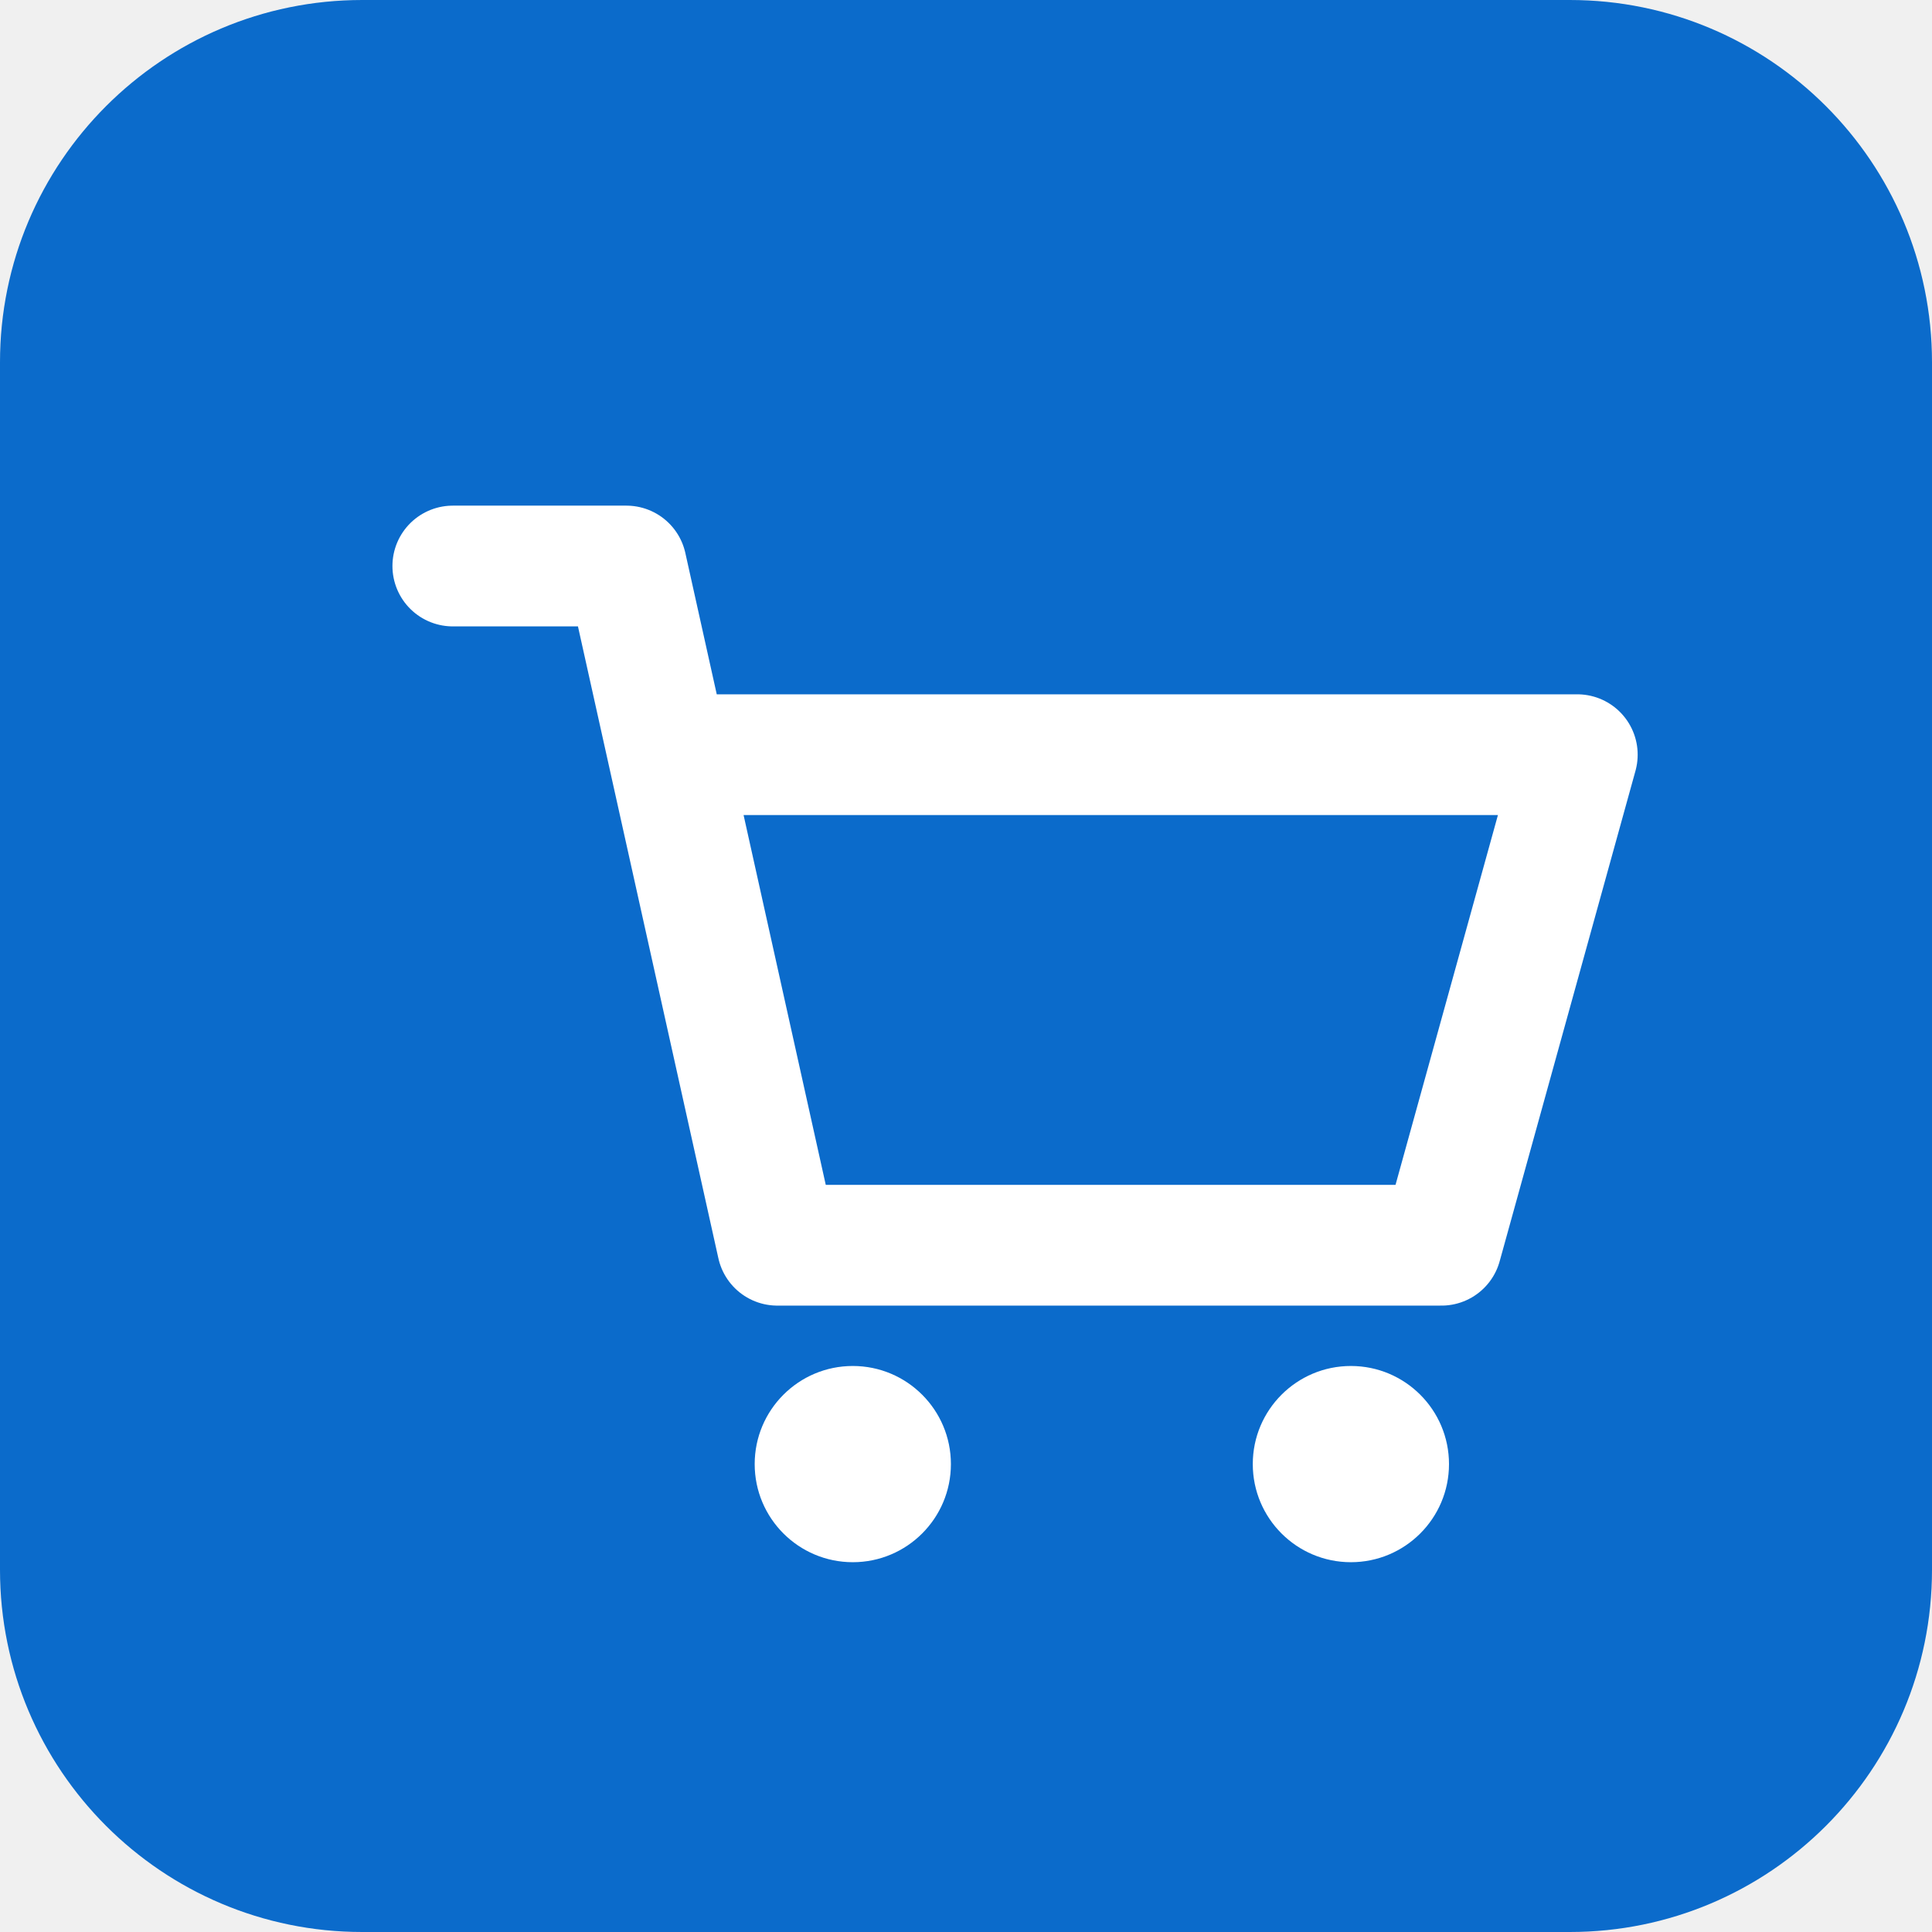
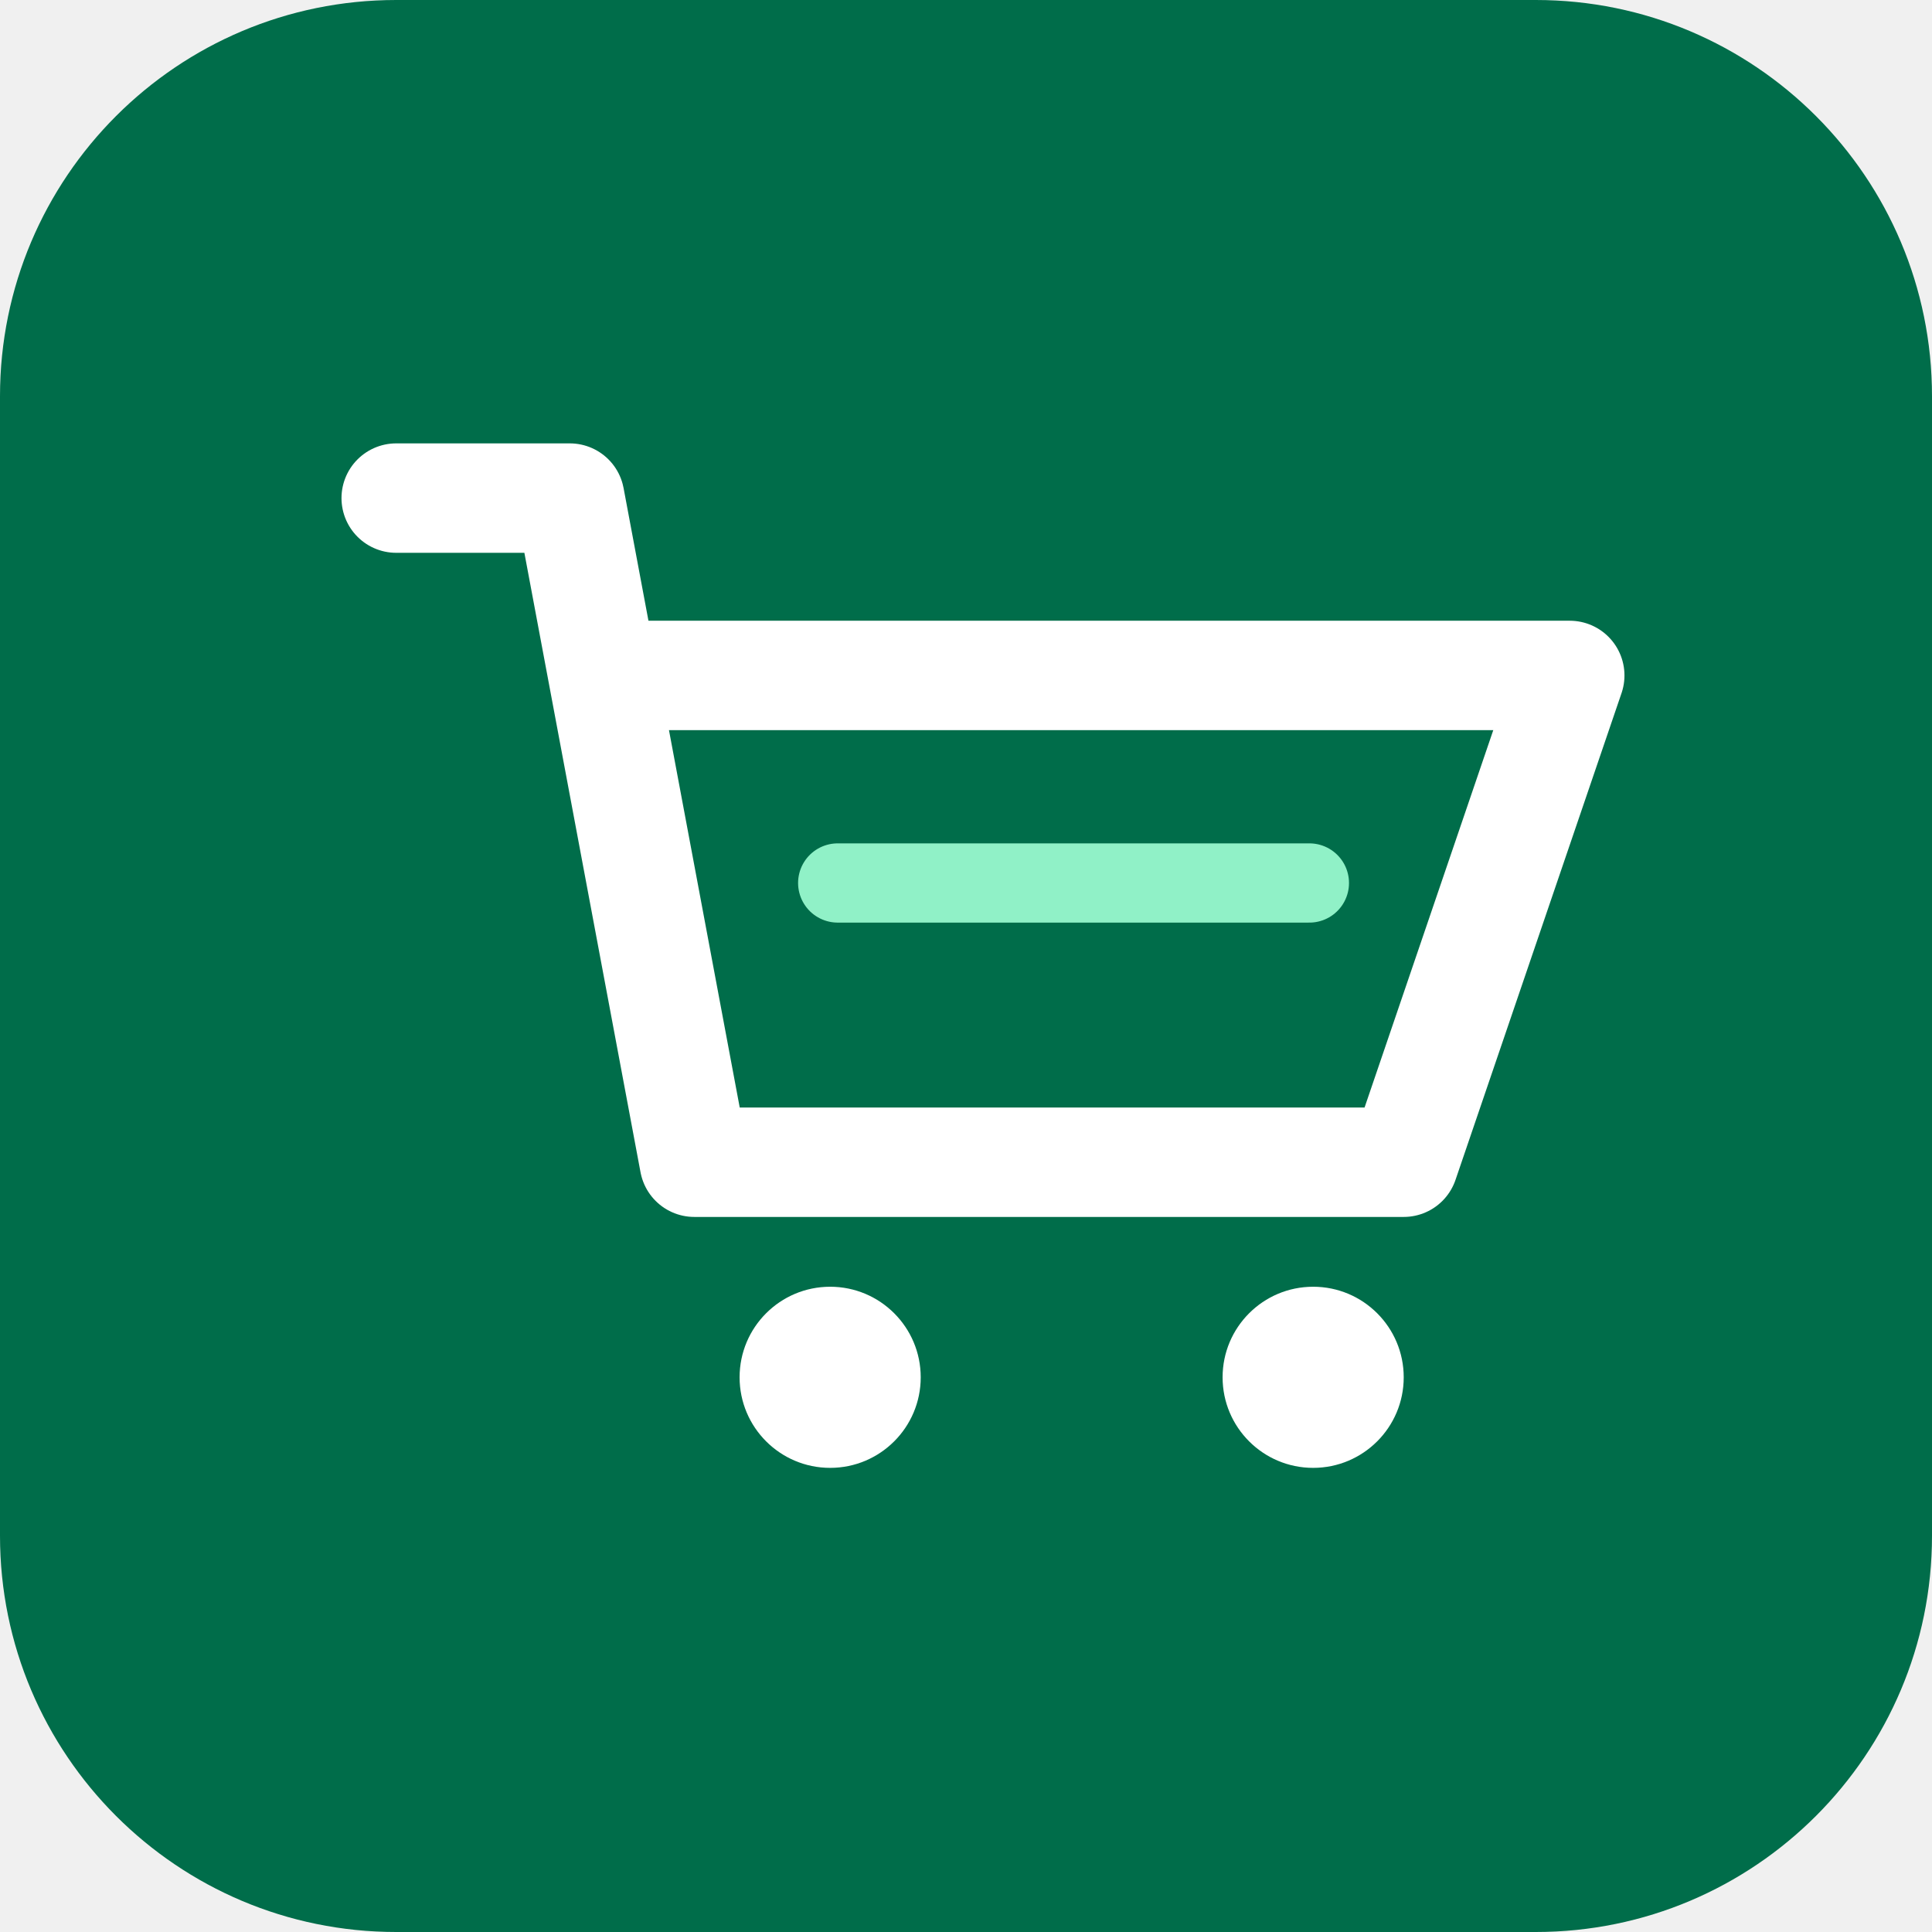
<svg xmlns="http://www.w3.org/2000/svg" viewBox="0 0 512 512">
-   <rect width="512" height="512" rx="96" fill="#0b6bcb" />
-   <path d="M120 150h46l40 180h176l36-130H190" fill="none" stroke="#fff" stroke-width="32" stroke-linecap="round" stroke-linejoin="round" />
-   <circle cx="226" cy="388" r="26" fill="#fff" />
-   <circle cx="358" cy="388" r="26" fill="#fff" />
+   <rect width="512" height="512" rx="105" fill="#006d4a" />
+   <path d="M105 132h46l33 176h188l44-129H166" fill="none" stroke="#fff" stroke-width="29" stroke-linecap="round" stroke-linejoin="round" />
+   <circle cx="220" cy="365" r="24" fill="#fff" />
+   <circle cx="348" cy="365" r="24" fill="#fff" />
+   <path d="M222 234h125" stroke="#90f1c7" stroke-width="21" stroke-linecap="round" />
</svg>
